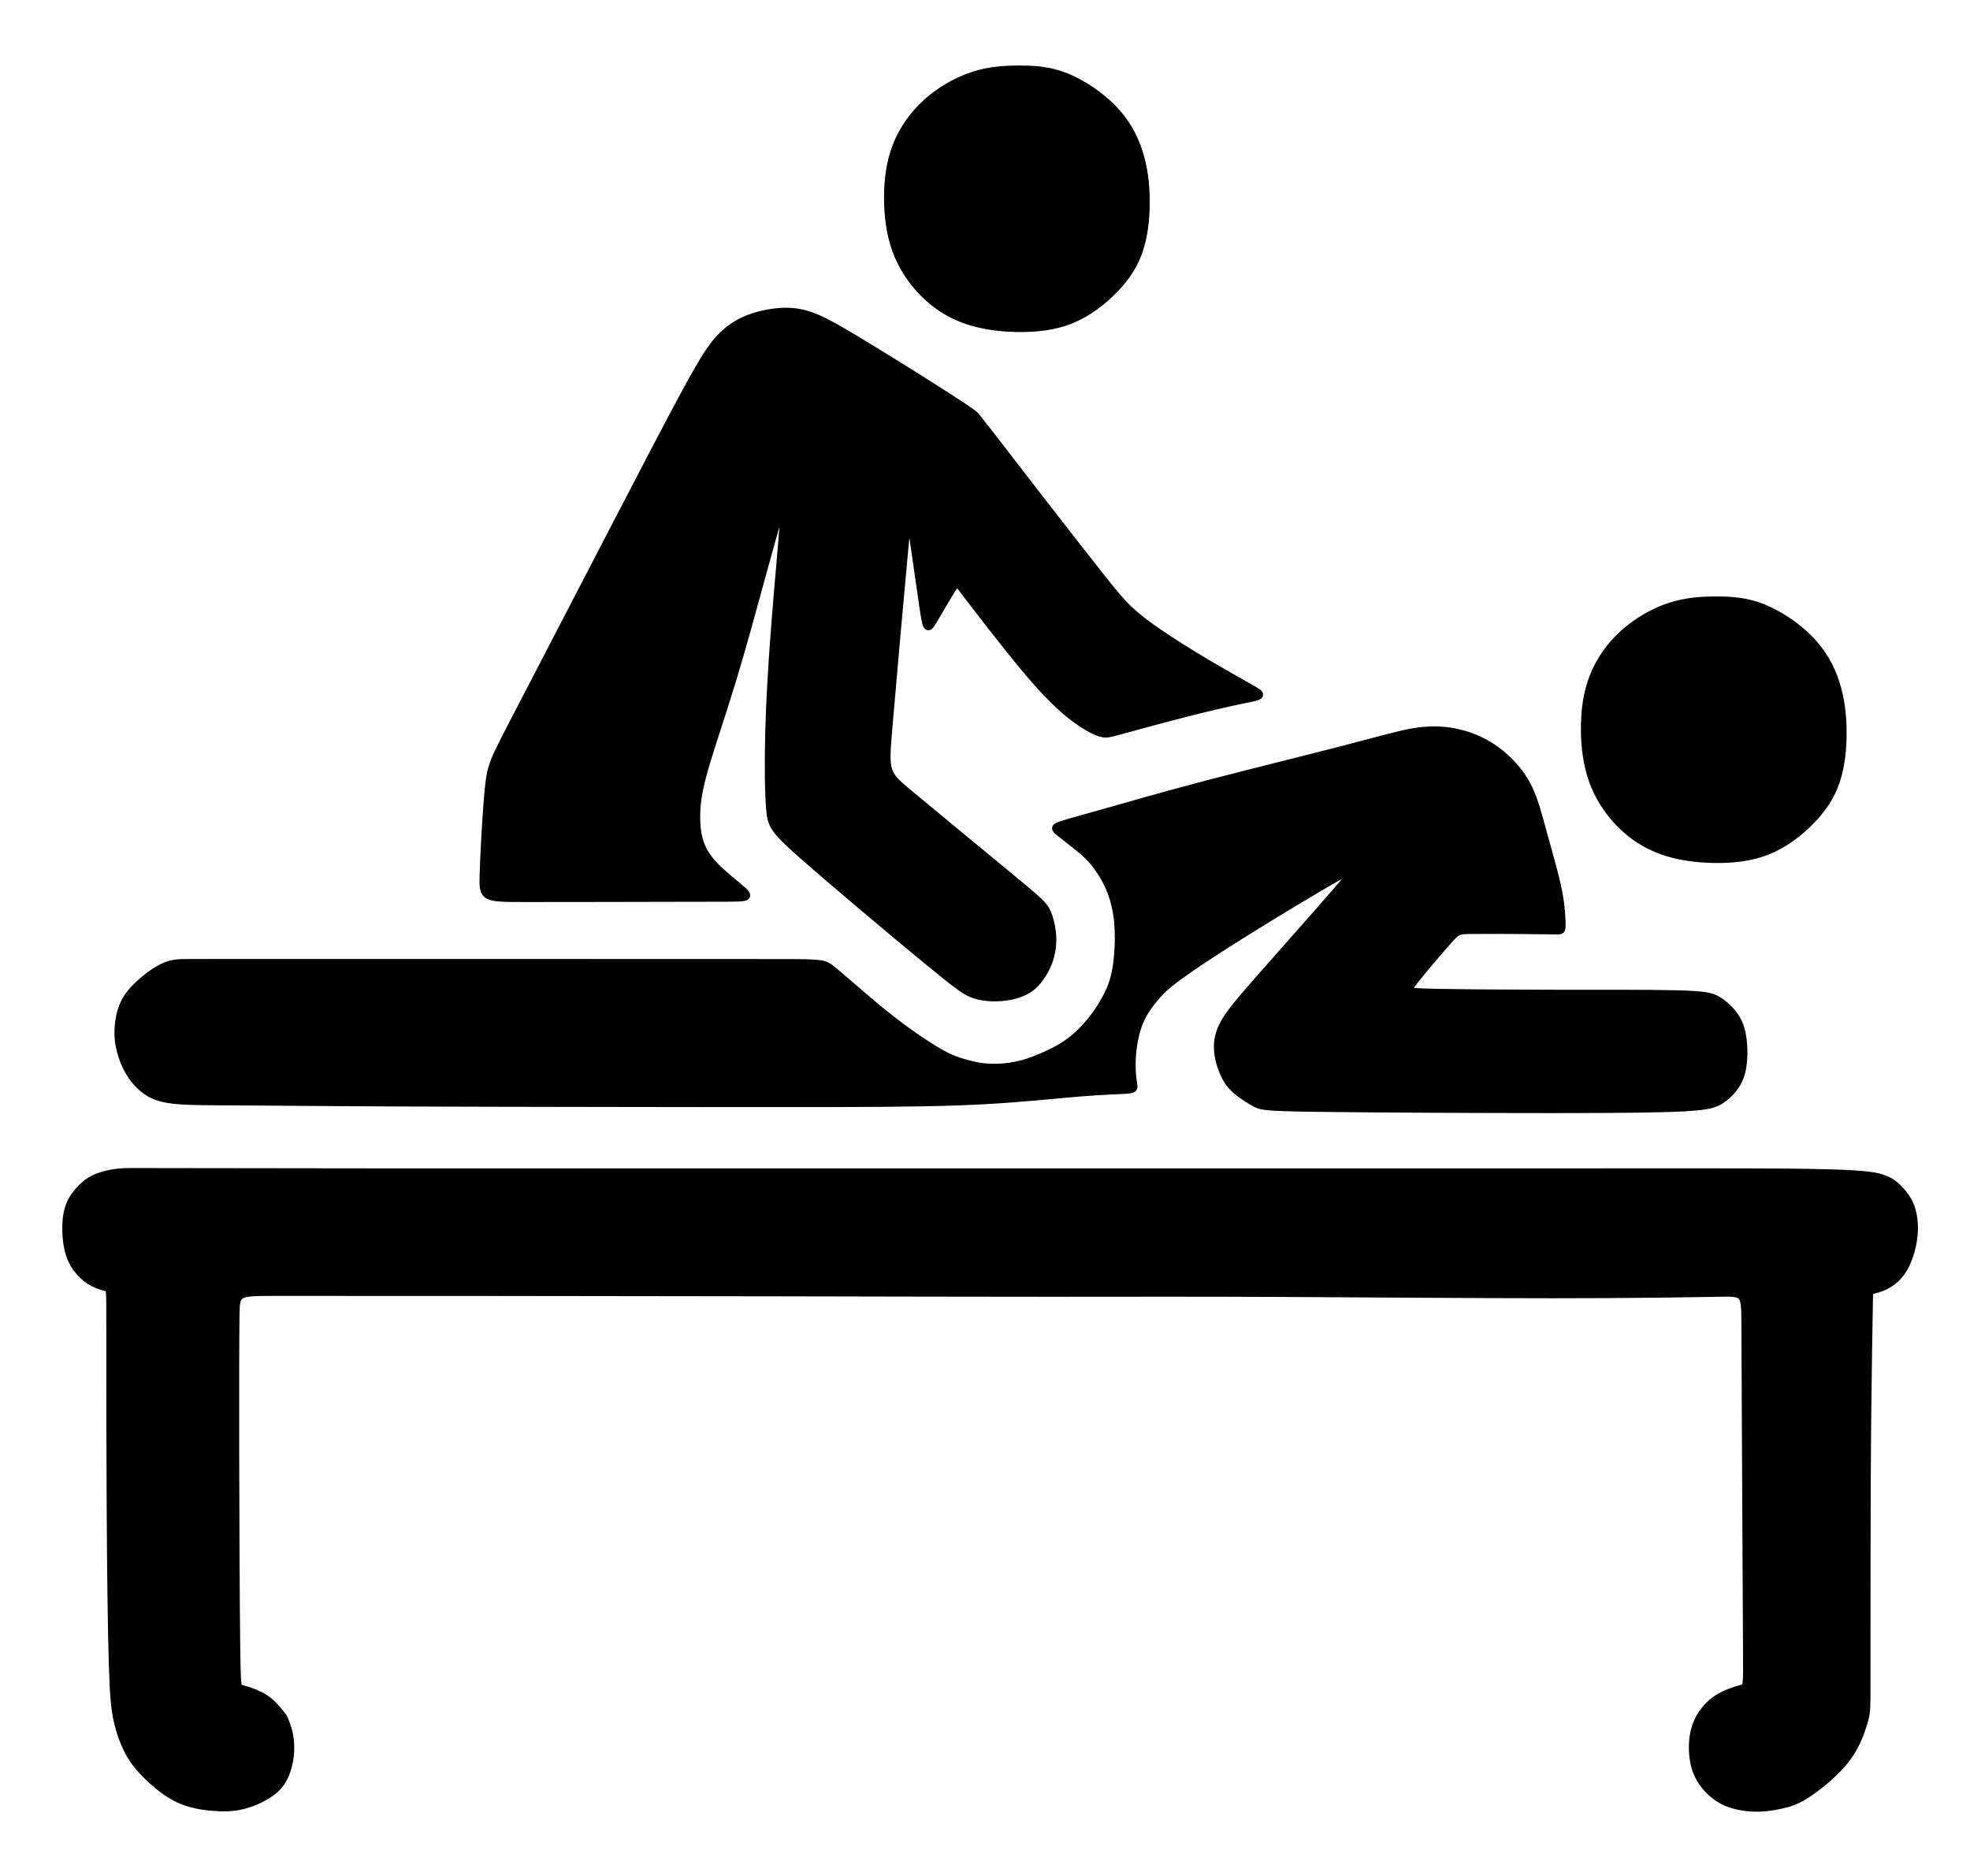
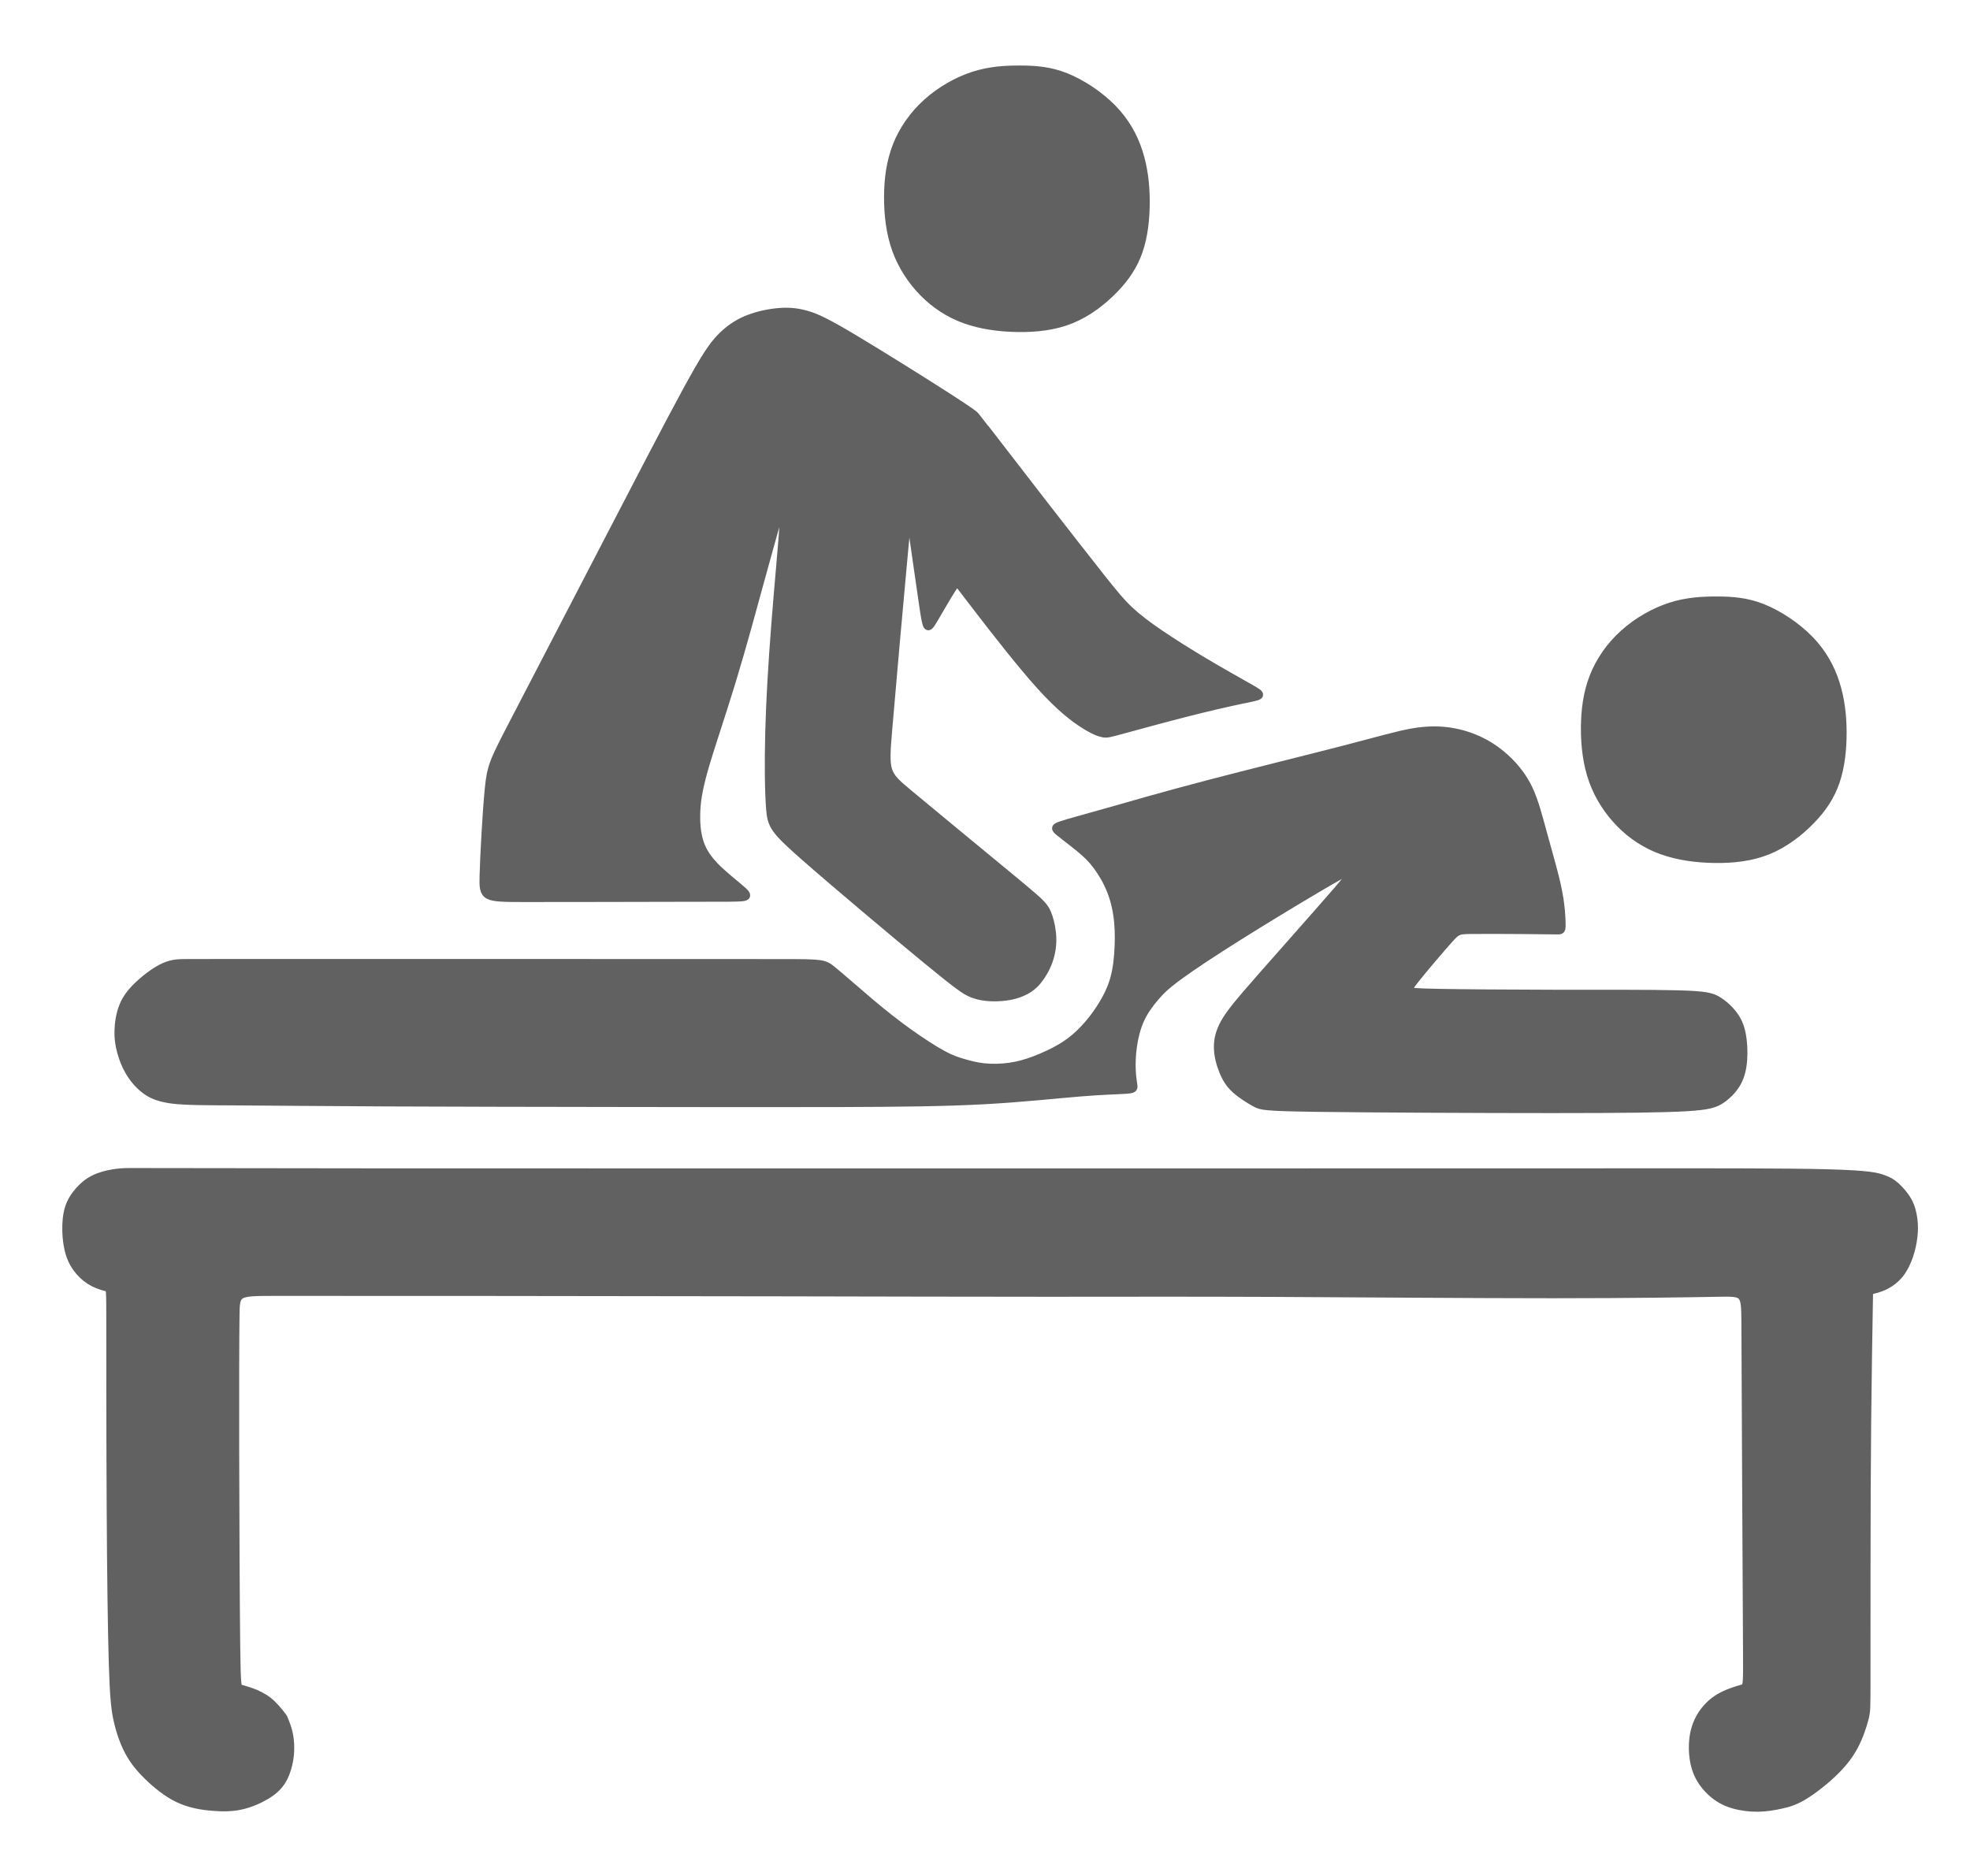
- <svg xmlns="http://www.w3.org/2000/svg" width="63mm" height="60mm" viewBox="0 0 63 60" version="1.1" id="svg8">
+ <svg xmlns="http://www.w3.org/2000/svg" id="svg8" version="1.1" viewBox="0 0 63 60" height="60mm" width="63mm">
  <defs id="defs2">
    </defs>
  <g id="layer1">
-     <path style="fill:#000000;fill-opacity:1;stroke:#000000;stroke-width:0.265px;stroke-linecap:butt;stroke-linejoin:miter;stroke-opacity:1" d="m 31.569,13.79 c 0.351,0.455 1.051,1.364 1.752,2.268 0.701,0.904 1.402,1.801 1.858,2.378 0.457,0.577 0.669,0.833 0.931,1.079 0.262,0.246 0.573,0.482 0.978,0.758 0.406,0.276 0.906,0.591 1.425,0.9 0.52,0.309 1.059,0.612 1.376,0.791 0.317,0.179 0.411,0.234 0.36,0.277 -0.051,0.043 -0.248,0.075 -0.638,0.157 -0.39,0.082 -0.98,0.217 -1.689,0.398 -0.709,0.181 -1.547,0.41 -2,0.534 -0.453,0.124 -0.524,0.144 -0.648,0.12 -0.124,-0.024 -0.301,-0.09 -0.608,-0.285 -0.307,-0.195 -0.744,-0.518 -1.392,-1.234 -0.648,-0.717 -1.506,-1.827 -1.979,-2.441 -0.472,-0.614 -0.559,-0.732 -0.616,-0.803 -0.057,-0.071 -0.085,-0.095 -0.246,0.155 -0.162,0.25 -0.457,0.774 -0.614,1.03 -0.157,0.256 -0.177,0.244 -0.278,-0.419 -0.101,-0.663 -0.282,-1.978 -0.38,-2.638 -0.098,-0.66 -0.114,-0.664 -0.248,0.758 -0.134,1.421 -0.386,4.268 -0.508,5.705 -0.122,1.437 -0.114,1.465 0.652,2.104 0.766,0.64 2.29,1.892 3.13,2.587 0.841,0.695 0.998,0.833 1.108,0.953 0.11,0.12 0.173,0.222 0.232,0.399 0.059,0.176 0.113,0.425 0.121,0.675 0.008,0.25 -0.031,0.5 -0.116,0.738 -0.085,0.238 -0.218,0.463 -0.347,0.622 -0.129,0.159 -0.256,0.251 -0.395,0.325 -0.139,0.073 -0.292,0.128 -0.474,0.165 -0.182,0.036 -0.39,0.054 -0.603,0.047 -0.213,-0.007 -0.418,-0.039 -0.624,-0.121 -0.206,-0.083 -0.411,-0.217 -1.455,-1.075 -1.043,-0.858 -2.925,-2.441 -3.904,-3.301 -0.978,-0.86 -1.053,-0.998 -1.097,-1.522 -0.043,-0.524 -0.055,-1.441 -0.028,-2.467 0.027,-1.026 0.095,-2.171 0.193,-3.427 0.098,-1.256 0.228,-2.626 0.274,-3.321 0.045,-0.695 0.006,-0.715 -0.114,-0.363 -0.12,0.352 -0.321,1.077 -0.595,2.079 -0.274,1.002 -0.62,2.282 -0.965,3.414 -0.345,1.132 -0.687,2.116 -0.884,2.807 -0.197,0.691 -0.248,1.089 -0.254,1.461 -0.006,0.372 0.034,0.719 0.158,1.016 0.124,0.297 0.333,0.545 0.597,0.791 0.264,0.246 0.583,0.49 0.736,0.631 0.154,0.141 0.141,0.182 -0.026,0.199 -0.167,0.018 -0.49,0.014 -1.882,0.016 -1.392,0.002 -3.853,0.01 -5.102,0.008 -1.25,-0.002 -1.29,-0.014 -1.272,-0.693 0.018,-0.679 0.092,-2.026 0.164,-2.768 0.072,-0.743 0.144,-0.888 0.782,-2.118 0.638,-1.23 1.843,-3.549 2.921,-5.628 1.079,-2.079 2.032,-3.918 2.624,-5.006 0.593,-1.089 0.825,-1.427 1.079,-1.693 0.254,-0.266 0.53,-0.459 0.864,-0.595 0.335,-0.136 0.728,-0.215 1.055,-0.236 0.327,-0.022 0.587,0.014 0.864,0.097 0.278,0.083 0.573,0.213 1.449,0.734 0.876,0.522 2.333,1.435 3.087,1.921 0.754,0.486 0.805,0.545 0.831,0.575 0.025,0.029 0.025,0.029 0.376,0.484 z" id="path948" />
-     <path style="fill:#000000;fill-opacity:1;stroke:#000000;stroke-width:0.265px;stroke-linecap:butt;stroke-linejoin:miter;stroke-opacity:1" d="m 6.835,30.805 c 0.953,0 2.859,0 4.973,0 2.114,0 4.437,0 6.878,0 2.441,0 5,0 6.305,0.002 1.305,0.002 1.355,0.005 1.627,0.226 0.273,0.222 0.768,0.661 1.211,1.035 0.443,0.373 0.832,0.679 1.225,0.96 0.393,0.281 0.788,0.537 1.073,0.693 0.285,0.156 0.456,0.211 0.653,0.27 0.198,0.058 0.42,0.12 0.679,0.148 0.259,0.028 0.554,0.022 0.83,-0.017 0.276,-0.039 0.532,-0.111 0.81,-0.217 0.278,-0.106 0.579,-0.245 0.821,-0.387 0.242,-0.142 0.426,-0.287 0.607,-0.459 0.181,-0.173 0.359,-0.373 0.543,-0.632 0.184,-0.259 0.373,-0.576 0.493,-0.897 0.12,-0.321 0.17,-0.643 0.198,-0.988 0.028,-0.345 0.033,-0.713 6.34e-4,-1.058 -0.033,-0.345 -0.106,-0.679 -0.225,-0.983 -0.118,-0.304 -0.288,-0.592 -0.452,-0.812 -0.164,-0.22 -0.326,-0.376 -0.548,-0.56 -0.223,-0.184 -0.507,-0.395 -0.653,-0.515 -0.146,-0.12 -0.155,-0.148 0.061,-0.22 0.216,-0.073 0.656,-0.19 1.406,-0.402 0.751,-0.213 1.833,-0.528 3.254,-0.901 1.421,-0.373 3.192,-0.807 4.356,-1.108 1.164,-0.301 1.721,-0.468 2.194,-0.551 0.473,-0.084 0.863,-0.084 1.225,-0.028 0.362,0.056 0.696,0.167 0.997,0.317 0.301,0.15 0.568,0.34 0.824,0.585 0.256,0.245 0.501,0.546 0.685,0.935 0.184,0.39 0.306,0.869 0.44,1.359 0.134,0.49 0.278,0.991 0.379,1.386 0.1,0.395 0.156,0.685 0.189,0.963 0.033,0.278 0.045,0.546 0.041,0.678 -0.004,0.132 -0.022,0.129 -0.193,0.126 -0.171,-0.003 -0.494,-0.007 -1.033,-0.011 -0.539,-0.004 -1.295,-0.008 -1.691,-0.002 -0.396,0.006 -0.431,0.022 -0.699,0.323 -0.268,0.301 -0.768,0.888 -1.026,1.211 -0.258,0.323 -0.274,0.382 -0.214,0.419 0.059,0.037 0.193,0.053 0.957,0.067 0.764,0.014 2.158,0.026 3.646,0.028 1.488,0.002 3.087,-0.006 3.977,0.018 0.89,0.024 1.079,0.079 1.268,0.193 0.189,0.114 0.378,0.287 0.512,0.469 0.134,0.181 0.213,0.37 0.26,0.615 0.047,0.245 0.063,0.543 0.043,0.815 -0.02,0.272 -0.075,0.516 -0.197,0.732 -0.122,0.216 -0.311,0.405 -0.504,0.535 -0.193,0.13 -0.39,0.201 -1.114,0.244 -0.724,0.043 -1.976,0.059 -4.299,0.059 -2.323,2e-6 -5.717,-0.016 -7.459,-0.039 -1.742,-0.024 -1.833,-0.055 -2.014,-0.153 -0.181,-0.098 -0.453,-0.264 -0.643,-0.438 -0.191,-0.174 -0.302,-0.361 -0.392,-0.584 -0.091,-0.222 -0.161,-0.482 -0.167,-0.74 -0.006,-0.258 0.053,-0.514 0.218,-0.807 0.165,-0.293 0.437,-0.624 1.152,-1.439 0.715,-0.815 1.872,-2.114 2.455,-2.789 0.583,-0.675 0.591,-0.726 0.433,-0.663 -0.157,0.063 -0.48,0.24 -1.13,0.624 -0.65,0.384 -1.626,0.974 -2.451,1.492 -0.825,0.518 -1.498,0.963 -1.921,1.272 -0.423,0.309 -0.597,0.482 -0.77,0.685 -0.173,0.203 -0.346,0.435 -0.471,0.705 -0.124,0.27 -0.199,0.577 -0.24,0.864 -0.041,0.287 -0.049,0.555 -0.039,0.772 0.01,0.217 0.037,0.382 0.051,0.478 0.014,0.096 0.014,0.124 -0.226,0.142 -0.24,0.018 -0.72,0.025 -1.488,0.088 -0.768,0.063 -1.823,0.181 -3.065,0.248 -1.242,0.067 -2.671,0.083 -4.585,0.089 -1.914,0.006 -4.319,0.002 -6.934,-0.002 -2.614,-0.004 -5.441,-0.008 -7.585,-0.018 -2.144,-0.01 -3.605,-0.026 -4.662,-0.032 -1.057,-0.006 -1.711,-0.002 -2.16,-0.055 C 5.083,35.113 4.839,35.002 4.632,34.843 4.426,34.684 4.256,34.475 4.132,34.262 4.008,34.05 3.929,33.833 3.874,33.626 c -0.055,-0.207 -0.087,-0.404 -0.081,-0.652 0.006,-0.248 0.049,-0.547 0.154,-0.801 0.104,-0.254 0.27,-0.463 0.502,-0.679 0.232,-0.217 0.532,-0.441 0.782,-0.557 0.25,-0.116 0.451,-0.124 0.551,-0.128 0.1,-0.004 0.1,-0.004 1.053,-0.004 z" id="path952" />
-     <path style="fill:#000000;fill-opacity:1;stroke:#000000;stroke-width:0.265px;stroke-linecap:butt;stroke-linejoin:miter;stroke-opacity:1" d="m 5.235,37.492 c 1.171,0.002 3.514,0.006 6.349,0.008 2.835,0.002 6.162,0.002 9.227,0.002 3.065,0 5.868,0 8.766,0 2.898,0 5.89,0 9.69,0 3.799,0 8.406,0 11.914,-0.002 3.508,-0.002 5.926,-0.006 7.26,0.03 1.335,0.035 1.591,0.11 1.77,0.175 0.179,0.065 0.282,0.12 0.411,0.236 0.13,0.116 0.287,0.293 0.39,0.48 0.102,0.187 0.149,0.384 0.173,0.571 0.024,0.187 0.024,0.364 0.002,0.557 -0.022,0.193 -0.065,0.402 -0.136,0.61 -0.071,0.209 -0.169,0.417 -0.303,0.585 -0.134,0.167 -0.303,0.293 -0.472,0.376 -0.169,0.083 -0.339,0.122 -0.508,0.161 0,0 0,0 0,0 -0.024,1.386 -0.047,2.772 -0.061,4.19 -0.014,1.417 -0.018,2.866 -0.02,4.382 -0.002,1.516 -0.002,3.099 -0.002,3.939 0,0.841 0,0.939 -0.058,1.167 -0.058,0.228 -0.171,0.579 -0.34,0.894 -0.169,0.315 -0.394,0.591 -0.686,0.867 -0.292,0.277 -0.656,0.558 -0.938,0.725 -0.281,0.167 -0.482,0.222 -0.707,0.272 -0.224,0.049 -0.472,0.093 -0.734,0.096 -0.262,0.004 -0.537,-0.031 -0.778,-0.1 -0.24,-0.069 -0.445,-0.171 -0.64,-0.333 -0.195,-0.161 -0.38,-0.382 -0.496,-0.636 -0.116,-0.254 -0.163,-0.541 -0.166,-0.833 -0.002,-0.291 0.041,-0.587 0.171,-0.864 0.13,-0.278 0.346,-0.538 0.622,-0.715 0.276,-0.177 0.61,-0.272 0.778,-0.319 0.167,-0.047 0.167,-0.047 0.161,-1.148 -0.006,-1.1 -0.018,-3.301 -0.028,-5.404 -0.01,-2.103 -0.018,-4.122 -0.024,-5.128 -0.006,-1.006 -0.01,-1.006 -0.89,-0.99 -0.88,0.016 -2.636,0.047 -5.286,0.047 -2.65,3e-6 -6.193,-0.031 -8.945,-0.043 -2.752,-0.012 -4.713,-0.004 -7.176,-0.004 -2.463,10e-7 -5.427,-0.008 -8.556,-0.014 -3.128,-0.006 -6.42,-0.01 -9.347,-0.012 -2.927,-0.002 -5.49,-0.002 -6.78,-0.002 -1.289,0 -1.305,0 -1.315,0.754 -0.01,0.754 -0.014,2.262 -0.01,4.365 0.004,2.103 0.016,4.799 0.032,6.16 0.016,1.36 0.036,1.384 0.112,1.41 0.077,0.026 0.211,0.056 0.379,0.117 0.168,0.061 0.371,0.154 0.546,0.294 0.175,0.141 0.323,0.33 0.397,0.424 0.074,0.094 0.074,0.094 0.105,0.171 0.032,0.077 0.095,0.23 0.134,0.394 0.039,0.163 0.055,0.337 0.055,0.504 -2.42e-5,0.167 -0.016,0.329 -0.059,0.514 -0.043,0.185 -0.114,0.394 -0.232,0.569 -0.118,0.175 -0.283,0.317 -0.506,0.447 -0.222,0.13 -0.502,0.248 -0.783,0.309 -0.281,0.061 -0.573,0.065 -0.909,0.036 C 6.453,57.756 6.068,57.693 5.704,57.52 5.341,57.348 4.997,57.063 4.731,56.803 4.465,56.543 4.276,56.307 4.122,56.019 3.969,55.732 3.851,55.393 3.77,55.039 3.689,54.685 3.646,54.315 3.612,53.22 3.579,52.125 3.555,50.306 3.544,48.18 3.532,46.054 3.532,43.629 3.532,42.414 c 0,-1.215 0,-1.215 -0.09,-1.238 C 3.352,41.154 3.174,41.109 3.004,41.024 2.834,40.938 2.68,40.817 2.549,40.666 2.417,40.515 2.31,40.336 2.239,40.116 2.167,39.896 2.132,39.635 2.125,39.375 c -0.007,-0.259 0.015,-0.517 0.082,-0.732 0.067,-0.215 0.18,-0.388 0.314,-0.542 0.134,-0.153 0.289,-0.288 0.479,-0.383 0.19,-0.096 0.416,-0.153 0.6,-0.184 0.183,-0.032 0.324,-0.038 0.394,-0.041 0.07,-0.003 0.07,-0.003 1.242,-9.78e-4 z" id="path956" />
-     <path style="fill:#000000;fill-opacity:1;stroke:#000000;stroke-width:0.265px;stroke-linecap:butt;stroke-linejoin:miter;stroke-opacity:1" d="m 28.404,6.308 c 0.001,-0.567 0.071,-1.121 0.273,-1.638 0.202,-0.516 0.535,-0.995 0.97,-1.386 0.435,-0.392 0.972,-0.696 1.491,-0.863 0.519,-0.167 1.02,-0.195 1.499,-0.193 0.479,0.002 0.935,0.035 1.447,0.239 0.512,0.205 1.079,0.581 1.492,1.004 0.413,0.423 0.673,0.892 0.834,1.394 0.162,0.502 0.225,1.037 0.226,1.581 0.001,0.544 -0.06,1.098 -0.221,1.569 -0.161,0.471 -0.421,0.859 -0.789,1.238 -0.368,0.379 -0.842,0.747 -1.374,0.963 -0.532,0.216 -1.122,0.28 -1.71,0.271 -0.588,-0.009 -1.167,-0.088 -1.68,-0.273 C 30.35,10.029 29.908,9.738 29.532,9.357 29.157,8.976 28.848,8.505 28.659,7.98 28.471,7.455 28.403,6.875 28.404,6.308 Z" id="path960" />
-     <path id="path960-2" d="m 50.69,23.29 c 0.001,-0.567 0.071,-1.121 0.273,-1.638 0.202,-0.516 0.535,-0.995 0.97,-1.386 0.435,-0.392 0.972,-0.696 1.491,-0.863 0.519,-0.167 1.02,-0.195 1.499,-0.193 0.479,0.002 0.935,0.035 1.447,0.239 0.512,0.205 1.079,0.581 1.492,1.004 0.413,0.423 0.673,0.892 0.834,1.394 0.162,0.502 0.225,1.037 0.226,1.581 0.001,0.544 -0.06,1.098 -0.221,1.569 -0.161,0.471 -0.421,0.859 -0.789,1.238 -0.368,0.379 -0.842,0.747 -1.374,0.963 -0.532,0.216 -1.122,0.28 -1.71,0.271 -0.588,-0.009 -1.167,-0.088 -1.68,-0.273 -0.513,-0.185 -0.955,-0.476 -1.331,-0.857 -0.376,-0.381 -0.685,-0.852 -0.873,-1.377 -0.188,-0.525 -0.256,-1.105 -0.255,-1.672 z" style="fill:#000000;fill-opacity:1;stroke:#000000;stroke-width:0.265px;stroke-linecap:butt;stroke-linejoin:miter;stroke-opacity:1" />
+     <path id="path948" d="m 31.569,13.79 c 0.351,0.455 1.051,1.364 1.752,2.268 0.701,0.904 1.402,1.801 1.858,2.378 0.457,0.577 0.669,0.833 0.931,1.079 0.262,0.246 0.573,0.482 0.978,0.758 0.406,0.276 0.906,0.591 1.425,0.9 0.52,0.309 1.059,0.612 1.376,0.791 0.317,0.179 0.411,0.234 0.36,0.277 -0.051,0.043 -0.248,0.075 -0.638,0.157 -0.39,0.082 -0.98,0.217 -1.689,0.398 -0.709,0.181 -1.547,0.41 -2,0.534 -0.453,0.124 -0.524,0.144 -0.648,0.12 -0.124,-0.024 -0.301,-0.09 -0.608,-0.285 -0.307,-0.195 -0.744,-0.518 -1.392,-1.234 -0.648,-0.717 -1.506,-1.827 -1.979,-2.441 -0.472,-0.614 -0.559,-0.732 -0.616,-0.803 -0.057,-0.071 -0.085,-0.095 -0.246,0.155 -0.162,0.25 -0.457,0.774 -0.614,1.03 -0.157,0.256 -0.177,0.244 -0.278,-0.419 -0.101,-0.663 -0.282,-1.978 -0.38,-2.638 -0.098,-0.66 -0.114,-0.664 -0.248,0.758 -0.134,1.421 -0.386,4.268 -0.508,5.705 -0.122,1.437 -0.114,1.465 0.652,2.104 0.766,0.64 2.29,1.892 3.13,2.587 0.841,0.695 0.998,0.833 1.108,0.953 0.11,0.12 0.173,0.222 0.232,0.399 0.059,0.176 0.113,0.425 0.121,0.675 0.008,0.25 -0.031,0.5 -0.116,0.738 -0.085,0.238 -0.218,0.463 -0.347,0.622 -0.129,0.159 -0.256,0.251 -0.395,0.325 -0.139,0.073 -0.292,0.128 -0.474,0.165 -0.182,0.036 -0.39,0.054 -0.603,0.047 -0.213,-0.007 -0.418,-0.039 -0.624,-0.121 -0.206,-0.083 -0.411,-0.217 -1.455,-1.075 -1.043,-0.858 -2.925,-2.441 -3.904,-3.301 -0.978,-0.86 -1.053,-0.998 -1.097,-1.522 -0.043,-0.524 -0.055,-1.441 -0.028,-2.467 0.027,-1.026 0.095,-2.171 0.193,-3.427 0.098,-1.256 0.228,-2.626 0.274,-3.321 0.045,-0.695 0.006,-0.715 -0.114,-0.363 -0.12,0.352 -0.321,1.077 -0.595,2.079 -0.274,1.002 -0.62,2.282 -0.965,3.414 -0.345,1.132 -0.687,2.116 -0.884,2.807 -0.197,0.691 -0.248,1.089 -0.254,1.461 -0.006,0.372 0.034,0.719 0.158,1.016 0.124,0.297 0.333,0.545 0.597,0.791 0.264,0.246 0.583,0.49 0.736,0.631 0.154,0.141 0.141,0.182 -0.026,0.199 -0.167,0.018 -0.49,0.014 -1.882,0.016 -1.392,0.002 -3.853,0.01 -5.102,0.008 -1.25,-0.002 -1.29,-0.014 -1.272,-0.693 0.018,-0.679 0.092,-2.026 0.164,-2.768 0.072,-0.743 0.144,-0.888 0.782,-2.118 0.638,-1.23 1.843,-3.549 2.921,-5.628 1.079,-2.079 2.032,-3.918 2.624,-5.006 0.593,-1.089 0.825,-1.427 1.079,-1.693 0.254,-0.266 0.53,-0.459 0.864,-0.595 0.335,-0.136 0.728,-0.215 1.055,-0.236 0.327,-0.022 0.587,0.014 0.864,0.097 0.278,0.083 0.573,0.213 1.449,0.734 0.876,0.522 2.333,1.435 3.087,1.921 0.754,0.486 0.805,0.545 0.831,0.575 0.025,0.029 0.025,0.029 0.376,0.484 z" style="fill:#616161;fill-opacity:1;stroke:#616161;stroke-width:0.265px;stroke-linecap:butt;stroke-linejoin:miter;stroke-opacity:1" />
+     <path id="path952" d="m 6.835,30.805 c 0.953,0 2.859,0 4.973,0 2.114,0 4.437,0 6.878,0 2.441,0 5,0 6.305,0.002 1.305,0.002 1.355,0.005 1.627,0.226 0.273,0.222 0.768,0.661 1.211,1.035 0.443,0.373 0.832,0.679 1.225,0.96 0.393,0.281 0.788,0.537 1.073,0.693 0.285,0.156 0.456,0.211 0.653,0.27 0.198,0.058 0.42,0.12 0.679,0.148 0.259,0.028 0.554,0.022 0.83,-0.017 0.276,-0.039 0.532,-0.111 0.81,-0.217 0.278,-0.106 0.579,-0.245 0.821,-0.387 0.242,-0.142 0.426,-0.287 0.607,-0.459 0.181,-0.173 0.359,-0.373 0.543,-0.632 0.184,-0.259 0.373,-0.576 0.493,-0.897 0.12,-0.321 0.17,-0.643 0.198,-0.988 0.028,-0.345 0.033,-0.713 6.34e-4,-1.058 -0.033,-0.345 -0.106,-0.679 -0.225,-0.983 -0.118,-0.304 -0.288,-0.592 -0.452,-0.812 -0.164,-0.22 -0.326,-0.376 -0.548,-0.56 -0.223,-0.184 -0.507,-0.395 -0.653,-0.515 -0.146,-0.12 -0.155,-0.148 0.061,-0.22 0.216,-0.073 0.656,-0.19 1.406,-0.402 0.751,-0.213 1.833,-0.528 3.254,-0.901 1.421,-0.373 3.192,-0.807 4.356,-1.108 1.164,-0.301 1.721,-0.468 2.194,-0.551 0.473,-0.084 0.863,-0.084 1.225,-0.028 0.362,0.056 0.696,0.167 0.997,0.317 0.301,0.15 0.568,0.34 0.824,0.585 0.256,0.245 0.501,0.546 0.685,0.935 0.184,0.39 0.306,0.869 0.44,1.359 0.134,0.49 0.278,0.991 0.379,1.386 0.1,0.395 0.156,0.685 0.189,0.963 0.033,0.278 0.045,0.546 0.041,0.678 -0.004,0.132 -0.022,0.129 -0.193,0.126 -0.171,-0.003 -0.494,-0.007 -1.033,-0.011 -0.539,-0.004 -1.295,-0.008 -1.691,-0.002 -0.396,0.006 -0.431,0.022 -0.699,0.323 -0.268,0.301 -0.768,0.888 -1.026,1.211 -0.258,0.323 -0.274,0.382 -0.214,0.419 0.059,0.037 0.193,0.053 0.957,0.067 0.764,0.014 2.158,0.026 3.646,0.028 1.488,0.002 3.087,-0.006 3.977,0.018 0.89,0.024 1.079,0.079 1.268,0.193 0.189,0.114 0.378,0.287 0.512,0.469 0.134,0.181 0.213,0.37 0.26,0.615 0.047,0.245 0.063,0.543 0.043,0.815 -0.02,0.272 -0.075,0.516 -0.197,0.732 -0.122,0.216 -0.311,0.405 -0.504,0.535 -0.193,0.13 -0.39,0.201 -1.114,0.244 -0.724,0.043 -1.976,0.059 -4.299,0.059 -2.323,2e-6 -5.717,-0.016 -7.459,-0.039 -1.742,-0.024 -1.833,-0.055 -2.014,-0.153 -0.181,-0.098 -0.453,-0.264 -0.643,-0.438 -0.191,-0.174 -0.302,-0.361 -0.392,-0.584 -0.091,-0.222 -0.161,-0.482 -0.167,-0.74 -0.006,-0.258 0.053,-0.514 0.218,-0.807 0.165,-0.293 0.437,-0.624 1.152,-1.439 0.715,-0.815 1.872,-2.114 2.455,-2.789 0.583,-0.675 0.591,-0.726 0.433,-0.663 -0.157,0.063 -0.48,0.24 -1.13,0.624 -0.65,0.384 -1.626,0.974 -2.451,1.492 -0.825,0.518 -1.498,0.963 -1.921,1.272 -0.423,0.309 -0.597,0.482 -0.77,0.685 -0.173,0.203 -0.346,0.435 -0.471,0.705 -0.124,0.27 -0.199,0.577 -0.24,0.864 -0.041,0.287 -0.049,0.555 -0.039,0.772 0.01,0.217 0.037,0.382 0.051,0.478 0.014,0.096 0.014,0.124 -0.226,0.142 -0.24,0.018 -0.72,0.025 -1.488,0.088 -0.768,0.063 -1.823,0.181 -3.065,0.248 -1.242,0.067 -2.671,0.083 -4.585,0.089 -1.914,0.006 -4.319,0.002 -6.934,-0.002 -2.614,-0.004 -5.441,-0.008 -7.585,-0.018 -2.144,-0.01 -3.605,-0.026 -4.662,-0.032 -1.057,-0.006 -1.711,-0.002 -2.16,-0.055 C 5.083,35.113 4.839,35.002 4.632,34.843 4.426,34.684 4.256,34.475 4.132,34.262 4.008,34.05 3.929,33.833 3.874,33.626 c -0.055,-0.207 -0.087,-0.404 -0.081,-0.652 0.006,-0.248 0.049,-0.547 0.154,-0.801 0.104,-0.254 0.27,-0.463 0.502,-0.679 0.232,-0.217 0.532,-0.441 0.782,-0.557 0.25,-0.116 0.451,-0.124 0.551,-0.128 0.1,-0.004 0.1,-0.004 1.053,-0.004 z" style="fill:#616161;fill-opacity:1;stroke:#616161;stroke-width:0.265px;stroke-linecap:butt;stroke-linejoin:miter;stroke-opacity:1" />
+     <path id="path956" d="m 5.235,37.492 c 1.171,0.002 3.514,0.006 6.349,0.008 2.835,0.002 6.162,0.002 9.227,0.002 3.065,0 5.868,0 8.766,0 2.898,0 5.89,0 9.69,0 3.799,0 8.406,0 11.914,-0.002 3.508,-0.002 5.926,-0.006 7.26,0.03 1.335,0.035 1.591,0.11 1.77,0.175 0.179,0.065 0.282,0.12 0.411,0.236 0.13,0.116 0.287,0.293 0.39,0.48 0.102,0.187 0.149,0.384 0.173,0.571 0.024,0.187 0.024,0.364 0.002,0.557 -0.022,0.193 -0.065,0.402 -0.136,0.61 -0.071,0.209 -0.169,0.417 -0.303,0.585 -0.134,0.167 -0.303,0.293 -0.472,0.376 -0.169,0.083 -0.339,0.122 -0.508,0.161 0,0 0,0 0,0 -0.024,1.386 -0.047,2.772 -0.061,4.19 -0.014,1.417 -0.018,2.866 -0.02,4.382 -0.002,1.516 -0.002,3.099 -0.002,3.939 0,0.841 0,0.939 -0.058,1.167 -0.058,0.228 -0.171,0.579 -0.34,0.894 -0.169,0.315 -0.394,0.591 -0.686,0.867 -0.292,0.277 -0.656,0.558 -0.938,0.725 -0.281,0.167 -0.482,0.222 -0.707,0.272 -0.224,0.049 -0.472,0.093 -0.734,0.096 -0.262,0.004 -0.537,-0.031 -0.778,-0.1 -0.24,-0.069 -0.445,-0.171 -0.64,-0.333 -0.195,-0.161 -0.38,-0.382 -0.496,-0.636 -0.116,-0.254 -0.163,-0.541 -0.166,-0.833 -0.002,-0.291 0.041,-0.587 0.171,-0.864 0.13,-0.278 0.346,-0.538 0.622,-0.715 0.276,-0.177 0.61,-0.272 0.778,-0.319 0.167,-0.047 0.167,-0.047 0.161,-1.148 -0.006,-1.1 -0.018,-3.301 -0.028,-5.404 -0.01,-2.103 -0.018,-4.122 -0.024,-5.128 -0.006,-1.006 -0.01,-1.006 -0.89,-0.99 -0.88,0.016 -2.636,0.047 -5.286,0.047 -2.65,3e-6 -6.193,-0.031 -8.945,-0.043 -2.752,-0.012 -4.713,-0.004 -7.176,-0.004 -2.463,10e-7 -5.427,-0.008 -8.556,-0.014 -3.128,-0.006 -6.42,-0.01 -9.347,-0.012 -2.927,-0.002 -5.49,-0.002 -6.78,-0.002 -1.289,0 -1.305,0 -1.315,0.754 -0.01,0.754 -0.014,2.262 -0.01,4.365 0.004,2.103 0.016,4.799 0.032,6.16 0.016,1.36 0.036,1.384 0.112,1.41 0.077,0.026 0.211,0.056 0.379,0.117 0.168,0.061 0.371,0.154 0.546,0.294 0.175,0.141 0.323,0.33 0.397,0.424 0.074,0.094 0.074,0.094 0.105,0.171 0.032,0.077 0.095,0.23 0.134,0.394 0.039,0.163 0.055,0.337 0.055,0.504 -2.42e-5,0.167 -0.016,0.329 -0.059,0.514 -0.043,0.185 -0.114,0.394 -0.232,0.569 -0.118,0.175 -0.283,0.317 -0.506,0.447 -0.222,0.13 -0.502,0.248 -0.783,0.309 -0.281,0.061 -0.573,0.065 -0.909,0.036 C 6.453,57.756 6.068,57.693 5.704,57.52 5.341,57.348 4.997,57.063 4.731,56.803 4.465,56.543 4.276,56.307 4.122,56.019 3.969,55.732 3.851,55.393 3.77,55.039 3.689,54.685 3.646,54.315 3.612,53.22 3.579,52.125 3.555,50.306 3.544,48.18 3.532,46.054 3.532,43.629 3.532,42.414 c 0,-1.215 0,-1.215 -0.09,-1.238 C 3.352,41.154 3.174,41.109 3.004,41.024 2.834,40.938 2.68,40.817 2.549,40.666 2.417,40.515 2.31,40.336 2.239,40.116 2.167,39.896 2.132,39.635 2.125,39.375 c -0.007,-0.259 0.015,-0.517 0.082,-0.732 0.067,-0.215 0.18,-0.388 0.314,-0.542 0.134,-0.153 0.289,-0.288 0.479,-0.383 0.19,-0.096 0.416,-0.153 0.6,-0.184 0.183,-0.032 0.324,-0.038 0.394,-0.041 0.07,-0.003 0.07,-0.003 1.242,-9.78e-4 z" style="fill:#616161;fill-opacity:1;stroke:#616161;stroke-width:0.265px;stroke-linecap:butt;stroke-linejoin:miter;stroke-opacity:1" />
+     <path id="path960" d="m 28.404,6.308 c 0.001,-0.567 0.071,-1.121 0.273,-1.638 0.202,-0.516 0.535,-0.995 0.97,-1.386 0.435,-0.392 0.972,-0.696 1.491,-0.863 0.519,-0.167 1.02,-0.195 1.499,-0.193 0.479,0.002 0.935,0.035 1.447,0.239 0.512,0.205 1.079,0.581 1.492,1.004 0.413,0.423 0.673,0.892 0.834,1.394 0.162,0.502 0.225,1.037 0.226,1.581 0.001,0.544 -0.06,1.098 -0.221,1.569 -0.161,0.471 -0.421,0.859 -0.789,1.238 -0.368,0.379 -0.842,0.747 -1.374,0.963 -0.532,0.216 -1.122,0.28 -1.71,0.271 -0.588,-0.009 -1.167,-0.088 -1.68,-0.273 C 30.35,10.029 29.908,9.738 29.532,9.357 29.157,8.976 28.848,8.505 28.659,7.98 28.471,7.455 28.403,6.875 28.404,6.308 Z" style="fill:#616161;fill-opacity:1;stroke:#616161;stroke-width:0.265px;stroke-linecap:butt;stroke-linejoin:miter;stroke-opacity:1" />
+     <path style="fill:#616161;fill-opacity:1;stroke:#616161;stroke-width:0.265px;stroke-linecap:butt;stroke-linejoin:miter;stroke-opacity:1" d="m 50.69,23.29 c 0.001,-0.567 0.071,-1.121 0.273,-1.638 0.202,-0.516 0.535,-0.995 0.97,-1.386 0.435,-0.392 0.972,-0.696 1.491,-0.863 0.519,-0.167 1.02,-0.195 1.499,-0.193 0.479,0.002 0.935,0.035 1.447,0.239 0.512,0.205 1.079,0.581 1.492,1.004 0.413,0.423 0.673,0.892 0.834,1.394 0.162,0.502 0.225,1.037 0.226,1.581 0.001,0.544 -0.06,1.098 -0.221,1.569 -0.161,0.471 -0.421,0.859 -0.789,1.238 -0.368,0.379 -0.842,0.747 -1.374,0.963 -0.532,0.216 -1.122,0.28 -1.71,0.271 -0.588,-0.009 -1.167,-0.088 -1.68,-0.273 -0.513,-0.185 -0.955,-0.476 -1.331,-0.857 -0.376,-0.381 -0.685,-0.852 -0.873,-1.377 -0.188,-0.525 -0.256,-1.105 -0.255,-1.672 z" id="path960-2" />
  </g>
  <g id="layer2" />
</svg>
